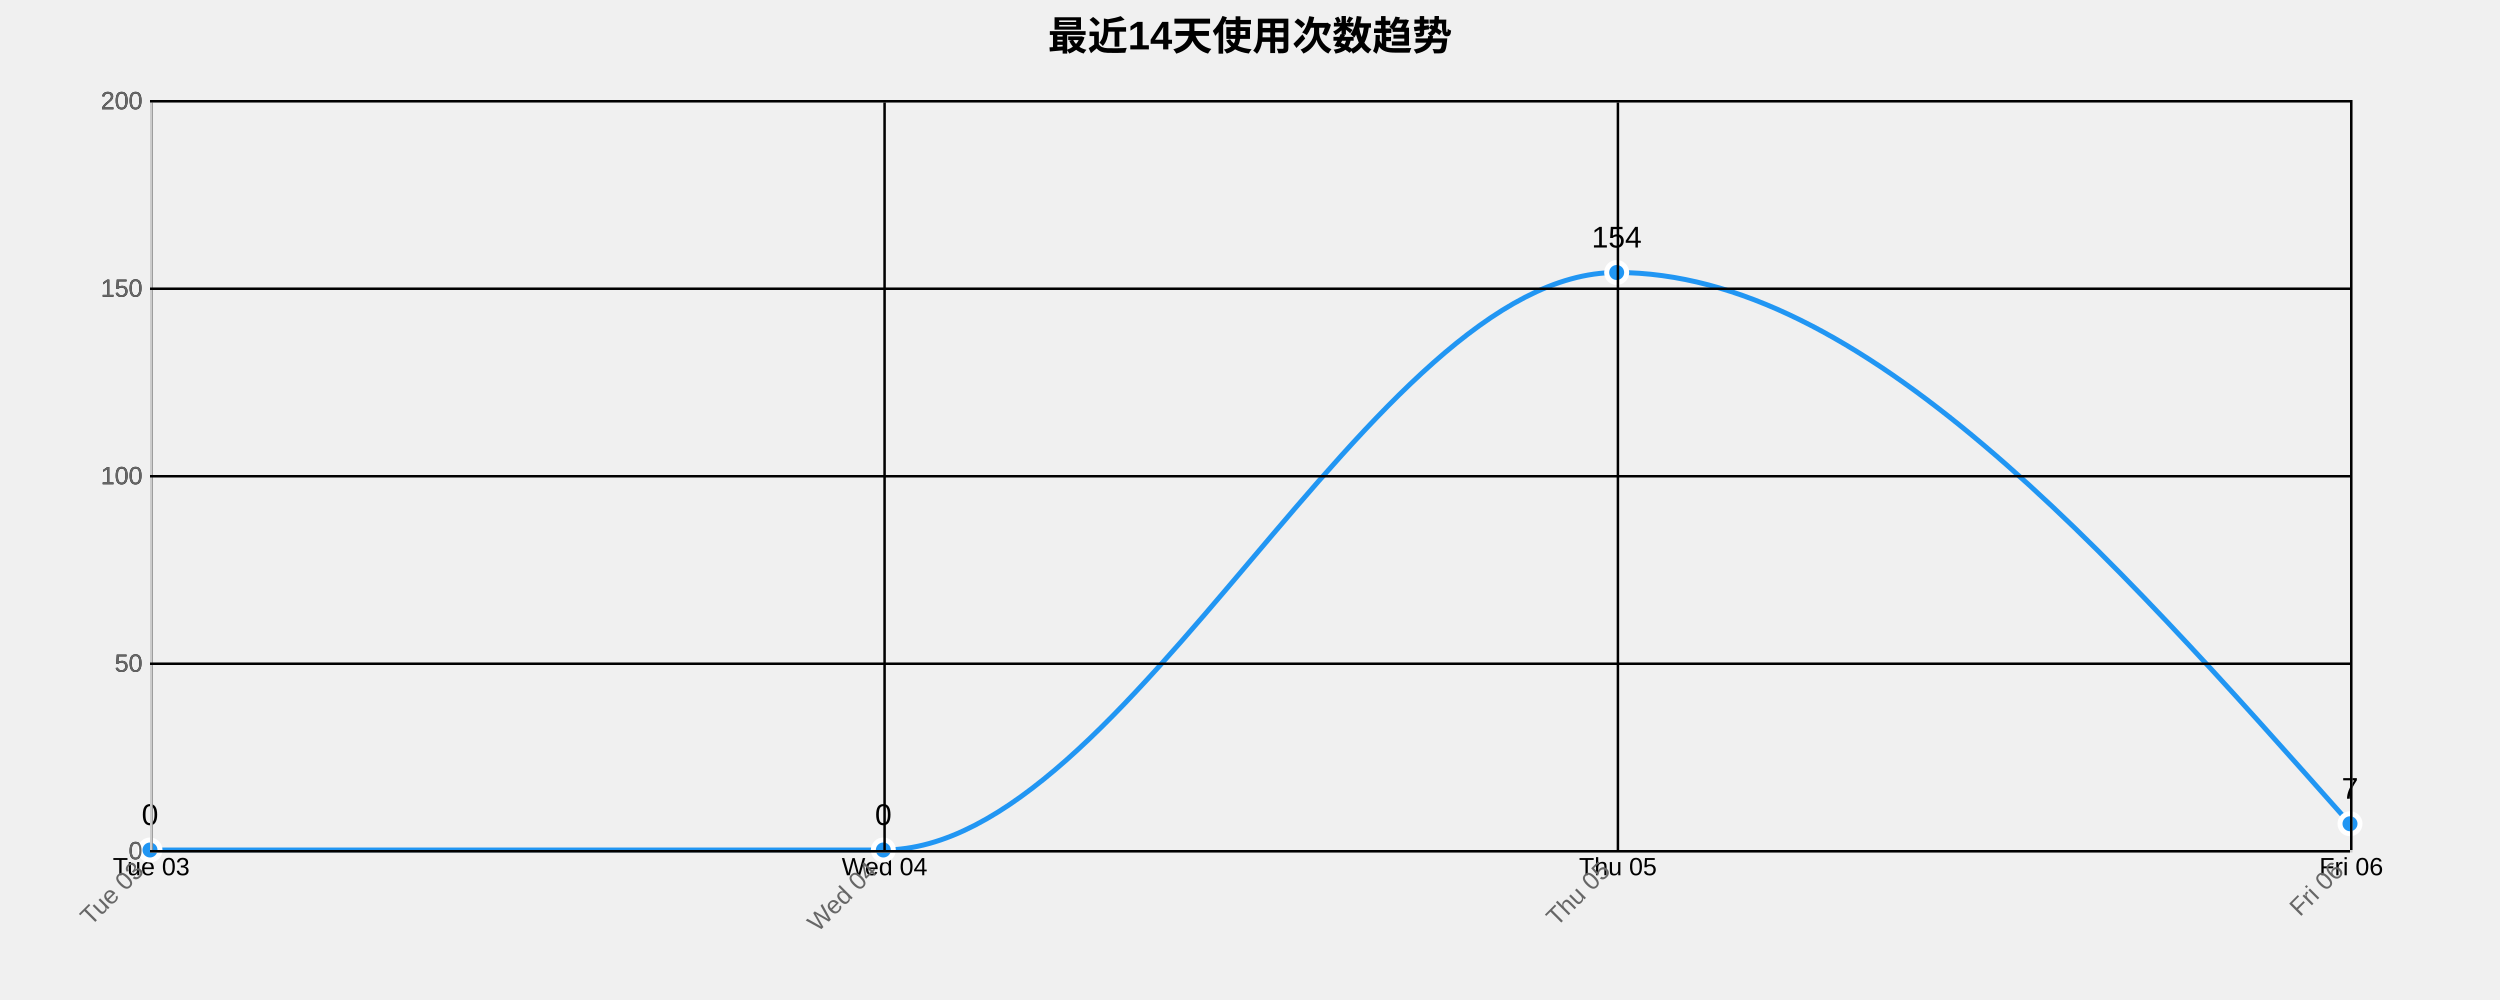
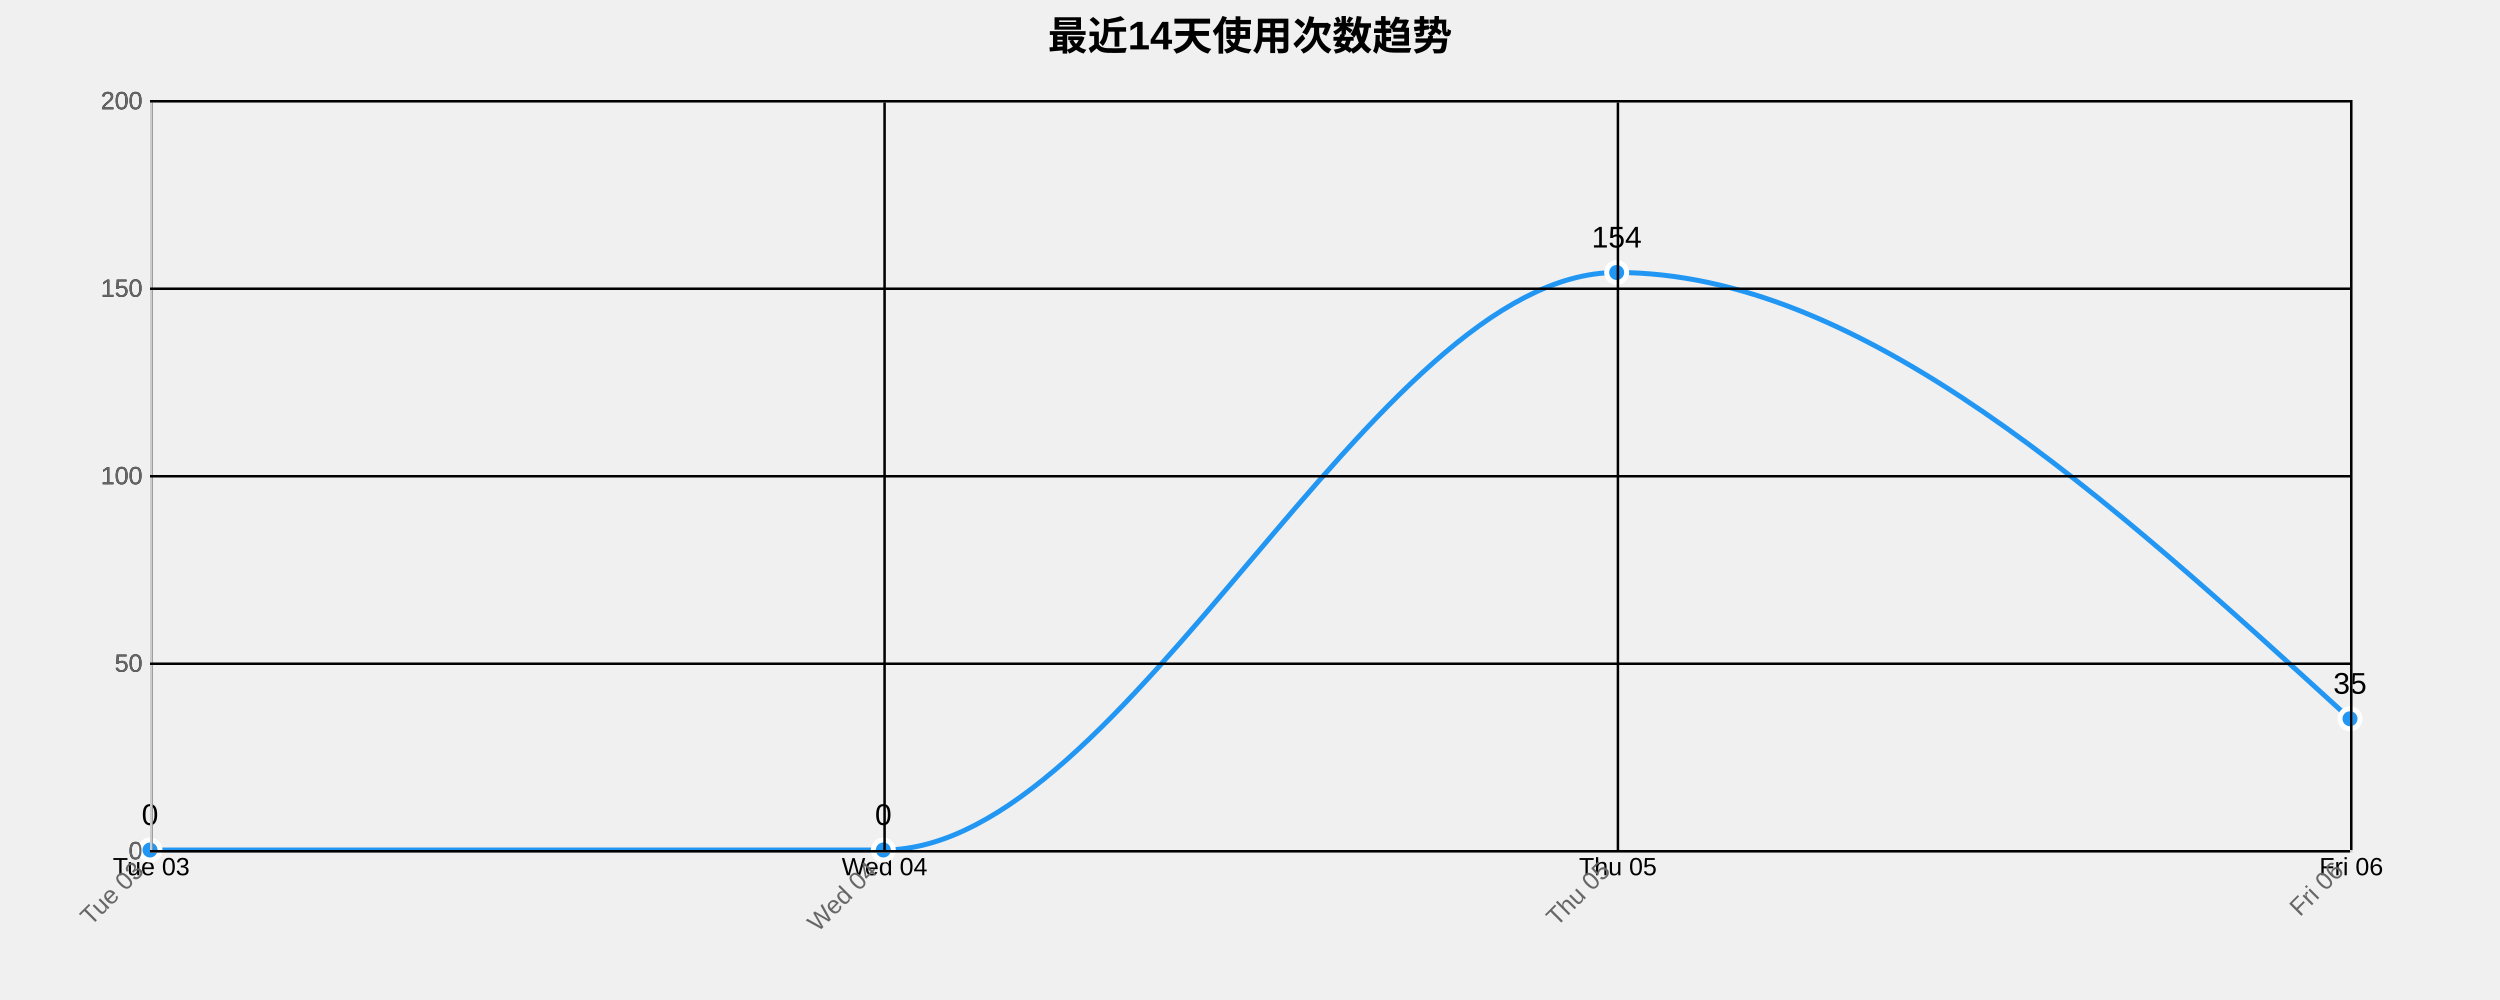
<svg xmlns="http://www.w3.org/2000/svg" width="1000" height="400">
  <g transform="translate(60,40)">
    <text x="440" y="-20" text-anchor="middle" style="font-size: 16px; font-weight: bold;">最近14天使用次数趋势</text>
    <g class="grid" transform="translate(0,300)" fill="none" font-size="10" font-family="sans-serif" text-anchor="middle">
      <path class="domain" stroke="currentColor" d="M0.5,-300V0.5H880.5V-300" />
      <g class="tick" opacity="1" transform="translate(0.5,0)">
        <line stroke="currentColor" y2="-300" />
        <text fill="currentColor" y="3" dy="0.71em">Tue 03</text>
      </g>
      <g class="tick" opacity="1" transform="translate(293.8333,0)">
        <line stroke="currentColor" y2="-300" />
        <text fill="currentColor" y="3" dy="0.71em">Wed 04</text>
      </g>
      <g class="tick" opacity="1" transform="translate(587.1667,0)">
        <line stroke="currentColor" y2="-300" />
        <text fill="currentColor" y="3" dy="0.71em">Thu 05</text>
      </g>
      <g class="tick" opacity="1" transform="translate(880.5,0)">
        <line stroke="currentColor" y2="-300" />
        <text fill="currentColor" y="3" dy="0.71em">Fri 06</text>
      </g>
    </g>
    <g class="grid" fill="none" font-size="10" font-family="sans-serif" text-anchor="end">
      <path class="domain" stroke="currentColor" d="M880,300.5H0.5V0.5H880" />
      <g class="tick" opacity="1" transform="translate(0,300.5)">
        <line stroke="currentColor" x2="880" />
        <text fill="currentColor" x="-3" dy="0.32em">0</text>
      </g>
      <g class="tick" opacity="1" transform="translate(0,225.5)">
        <line stroke="currentColor" x2="880" />
        <text fill="currentColor" x="-3" dy="0.32em">50</text>
      </g>
      <g class="tick" opacity="1" transform="translate(0,150.5)">
        <line stroke="currentColor" x2="880" />
        <text fill="currentColor" x="-3" dy="0.32em">100</text>
      </g>
      <g class="tick" opacity="1" transform="translate(0,75.5)">
        <line stroke="currentColor" x2="880" />
        <text fill="currentColor" x="-3" dy="0.32em">150</text>
      </g>
      <g class="tick" opacity="1" transform="translate(0,0.5)">
        <line stroke="currentColor" x2="880" />
        <text fill="currentColor" x="-3" dy="0.32em">200</text>
      </g>
    </g>
-     <path class="area" d="M0,300C97.778,300,195.556,300,293.333,300C391.111,300,488.889,69,586.667,69C684.444,69,782.222,179.25,880,289.5L880,300C782.222,300,684.444,300,586.667,300C488.889,300,391.111,300,293.333,300C195.556,300,97.778,300,0,300Z" style="fill: url(#area-gradient); opacity: 0.3;" />
-     <path class="line" d="M0,300C97.778,300,195.556,300,293.333,300C391.111,300,488.889,69,586.667,69C684.444,69,782.222,179.25,880,289.5" style="fill: none; stroke: #2196F3; stroke-width: 2px;" />
+     <path class="area" d="M0,300C97.778,300,195.556,300,293.333,300C391.111,300,488.889,69,586.667,69C684.444,69,782.222,158.25,880,247.5L880,300C782.222,300,684.444,300,586.667,300C488.889,300,391.111,300,293.333,300C195.556,300,97.778,300,0,300Z" style="fill: url(#area-gradient); opacity: 0.3;" />
+     <path class="line" d="M0,300C97.778,300,195.556,300,293.333,300C391.111,300,488.889,69,586.667,69C684.444,69,782.222,158.25,880,247.5" style="fill: none; stroke: #2196F3; stroke-width: 2px;" />
    <circle class="dot" cx="0" cy="300" r="4" style="fill: #2196F3; stroke: #fff; stroke-width: 2px;" />
    <circle class="dot" cx="293.333" cy="300" r="4" style="fill: #2196F3; stroke: #fff; stroke-width: 2px;" />
    <circle class="dot" cx="586.667" cy="69" r="4" style="fill: #2196F3; stroke: #fff; stroke-width: 2px;" />
-     <circle class="dot" cx="880" cy="289.5" r="4" style="fill: #2196F3; stroke: #fff; stroke-width: 2px;" />
+     <circle class="dot" cx="880" cy="247.5" r="4" style="fill: #2196F3; stroke: #fff; stroke-width: 2px;" />
    <text class="label" x="0" y="290" text-anchor="middle" style="font-size: 12px;">0</text>
    <text class="label" x="293.333" y="290" text-anchor="middle" style="font-size: 12px;">0</text>
    <text class="label" x="586.667" y="59" text-anchor="middle" style="font-size: 12px;">154</text>
-     <text class="label" x="880" y="279.5" text-anchor="middle" style="font-size: 12px;">7</text>
+     <text class="label" x="880" y="237.5" text-anchor="middle" style="font-size: 12px;">35</text>
    <g class="x-axis" transform="translate(0,300)" fill="none" font-size="10" font-family="sans-serif" text-anchor="middle">
      <path class="domain" stroke="currentColor" d="M0.5,-300V0.5H880.5V-300" />
      <g class="tick" opacity="1" transform="translate(0.5,0)">
        <line stroke="currentColor" y2="-300" />
        <text fill="currentColor" y="3" dy=".15em" style="text-anchor: end;" dx="-.8em" transform="rotate(-45)">Tue 03</text>
      </g>
      <g class="tick" opacity="1" transform="translate(293.8333,0)">
        <line stroke="currentColor" y2="-300" />
        <text fill="currentColor" y="3" dy=".15em" style="text-anchor: end;" dx="-.8em" transform="rotate(-45)">Wed 04</text>
      </g>
      <g class="tick" opacity="1" transform="translate(587.1667,0)">
        <line stroke="currentColor" y2="-300" />
        <text fill="currentColor" y="3" dy=".15em" style="text-anchor: end;" dx="-.8em" transform="rotate(-45)">Thu 05</text>
      </g>
      <g class="tick" opacity="1" transform="translate(880.5,0)">
        <line stroke="currentColor" y2="-300" />
        <text fill="currentColor" y="3" dy=".15em" style="text-anchor: end;" dx="-.8em" transform="rotate(-45)">Fri 06</text>
      </g>
    </g>
    <g class="y-axis" fill="none" font-size="10" font-family="sans-serif" text-anchor="end">
      <path class="domain" stroke="currentColor" d="M880,300.5H0.5V0.5H880" />
      <g class="tick" opacity="1" transform="translate(0,300.5)">
        <line stroke="currentColor" x2="880" />
        <text fill="currentColor" x="-3" dy="0.32em">0</text>
      </g>
      <g class="tick" opacity="1" transform="translate(0,225.5)">
        <line stroke="currentColor" x2="880" />
        <text fill="currentColor" x="-3" dy="0.32em">50</text>
      </g>
      <g class="tick" opacity="1" transform="translate(0,150.5)">
        <line stroke="currentColor" x2="880" />
        <text fill="currentColor" x="-3" dy="0.32em">100</text>
      </g>
      <g class="tick" opacity="1" transform="translate(0,75.5)">
        <line stroke="currentColor" x2="880" />
        <text fill="currentColor" x="-3" dy="0.32em">150</text>
      </g>
      <g class="tick" opacity="1" transform="translate(0,0.5)">
        <line stroke="currentColor" x2="880" />
        <text fill="currentColor" x="-3" dy="0.32em">200</text>
      </g>
    </g>
    <style>
    .grid line {
      stroke: #e0e0e0;
      stroke-opacity: 0.7;
      shape-rendering: crispEdges;
    }
    .grid path {
      stroke-width: 0;
    }
    .dot:hover {
      r: 6;
    }
    text {
      font-family: Arial, sans-serif;
    }
    .x-axis path, .y-axis path {
      stroke: #ccc;
    }
    .x-axis text, .y-axis text {
      fill: #666;
    }
  </style>
  </g>
</svg>
